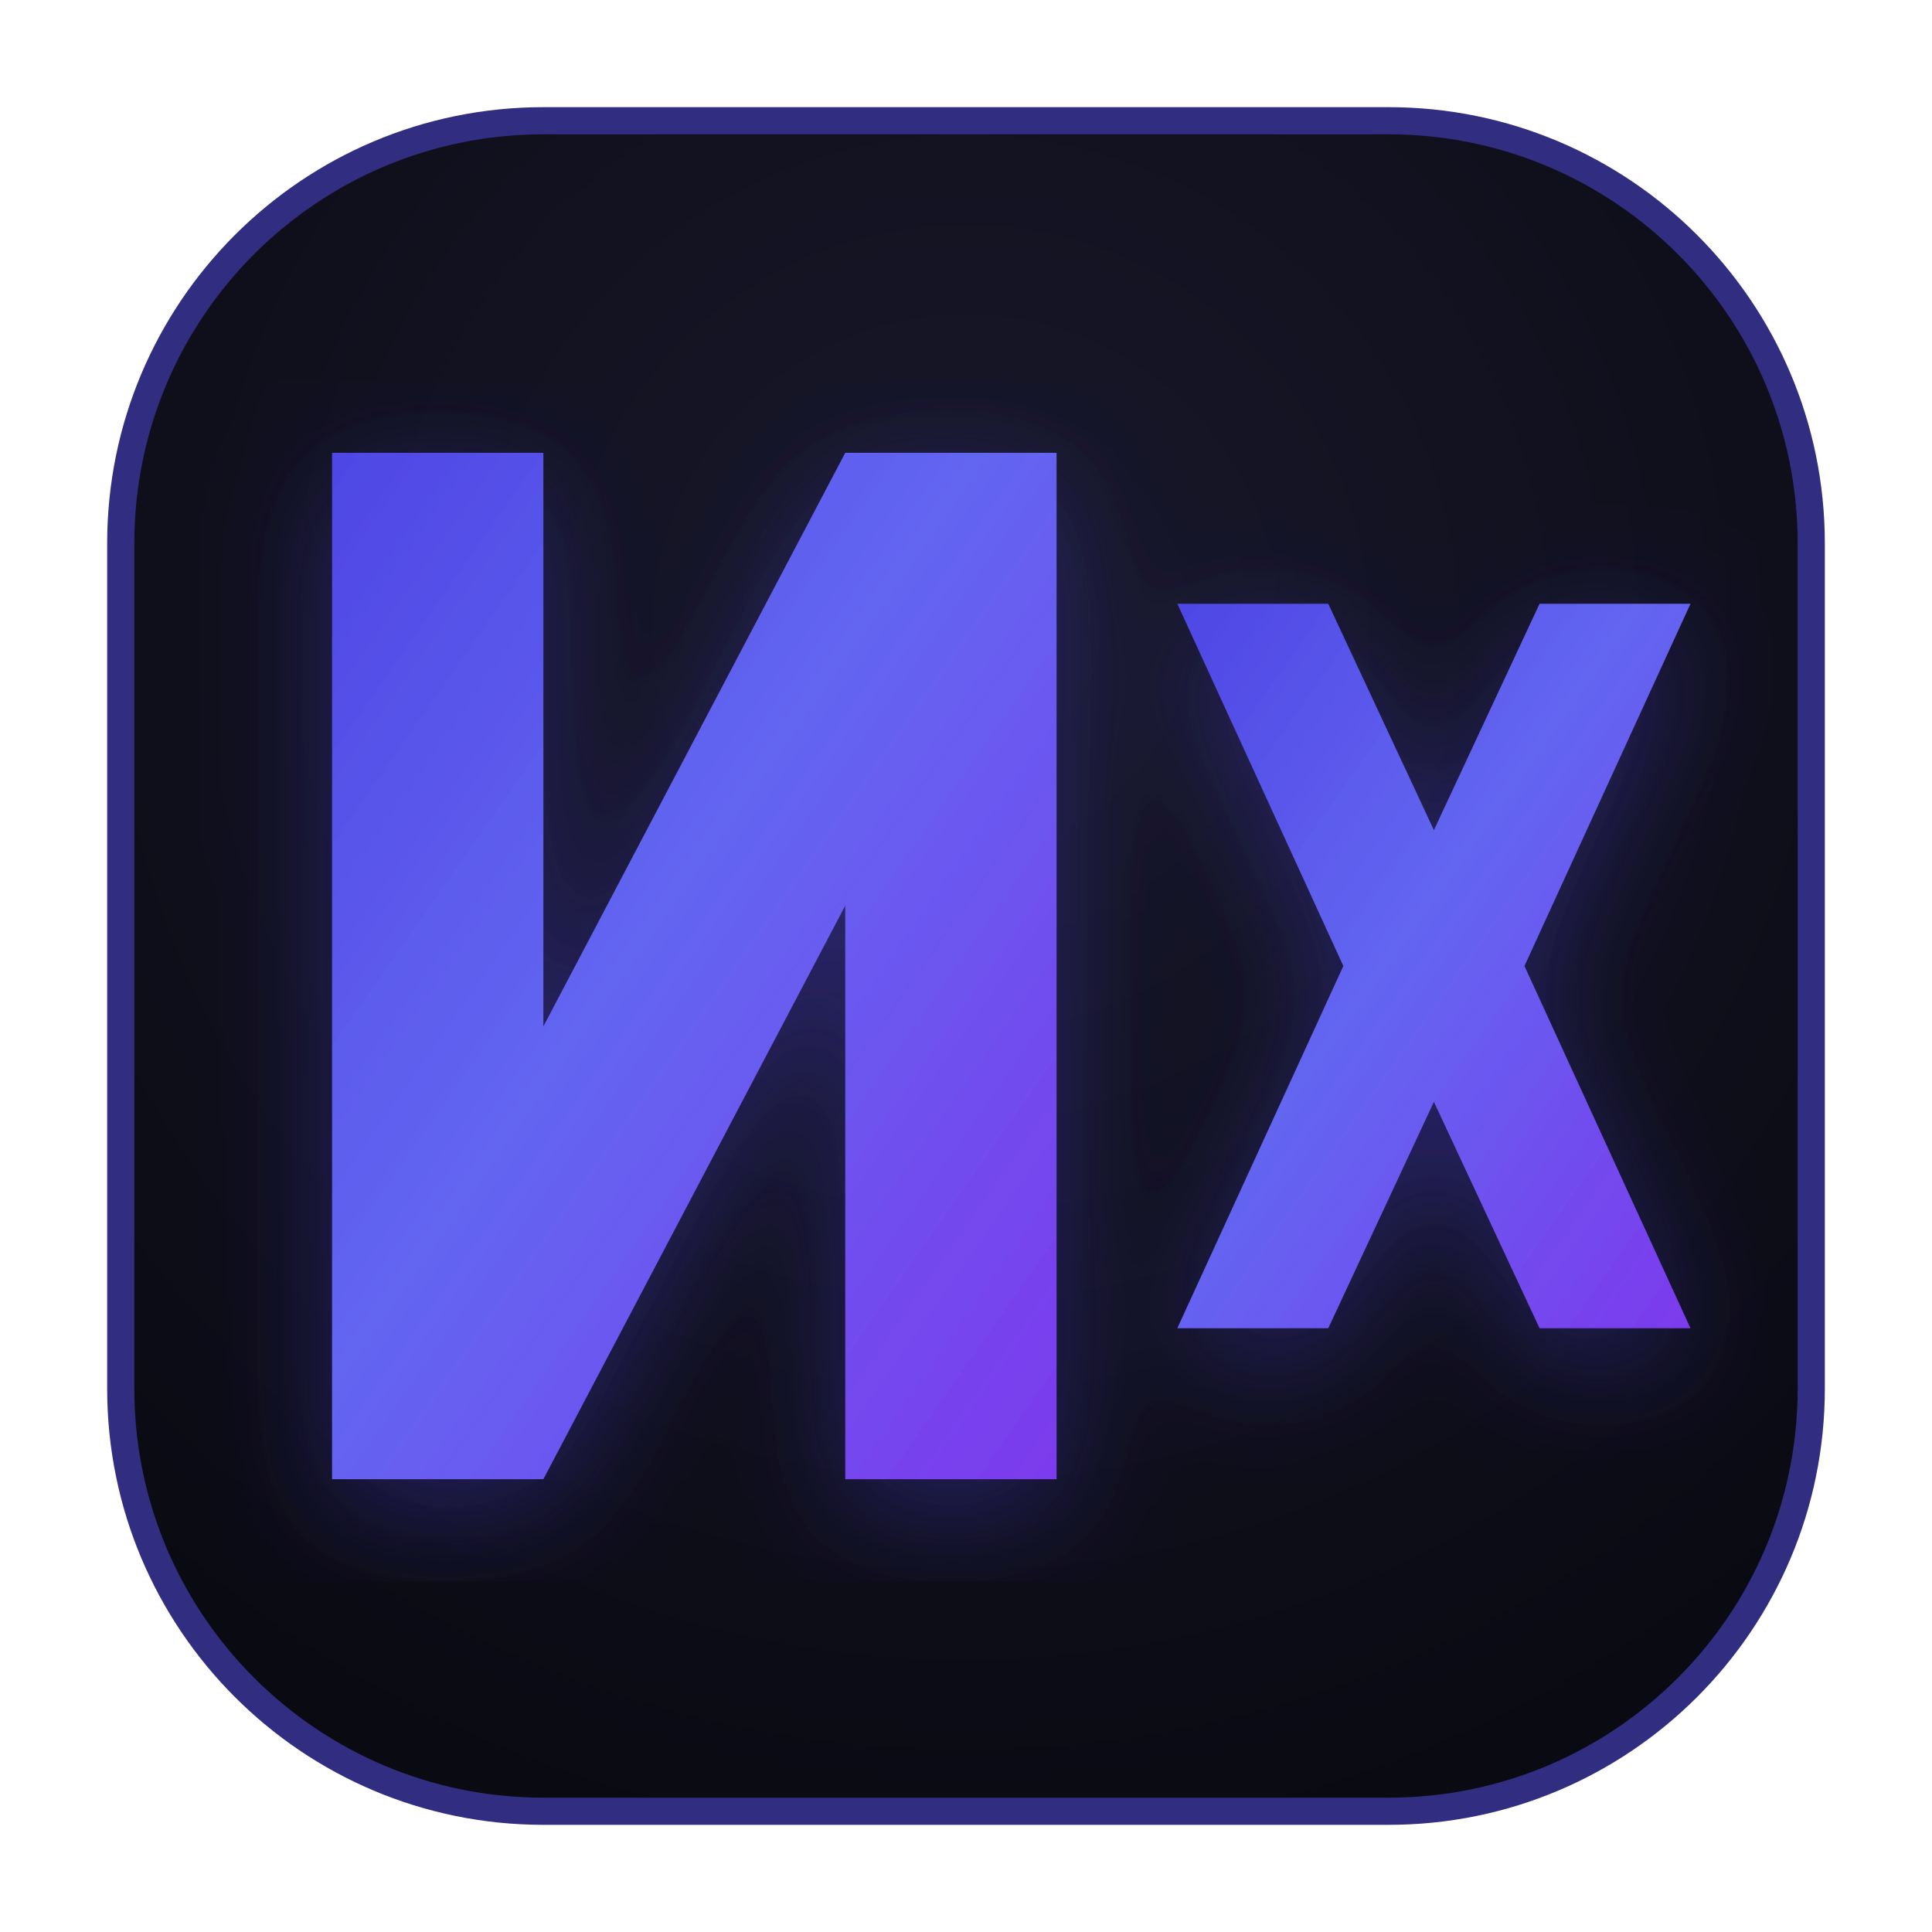
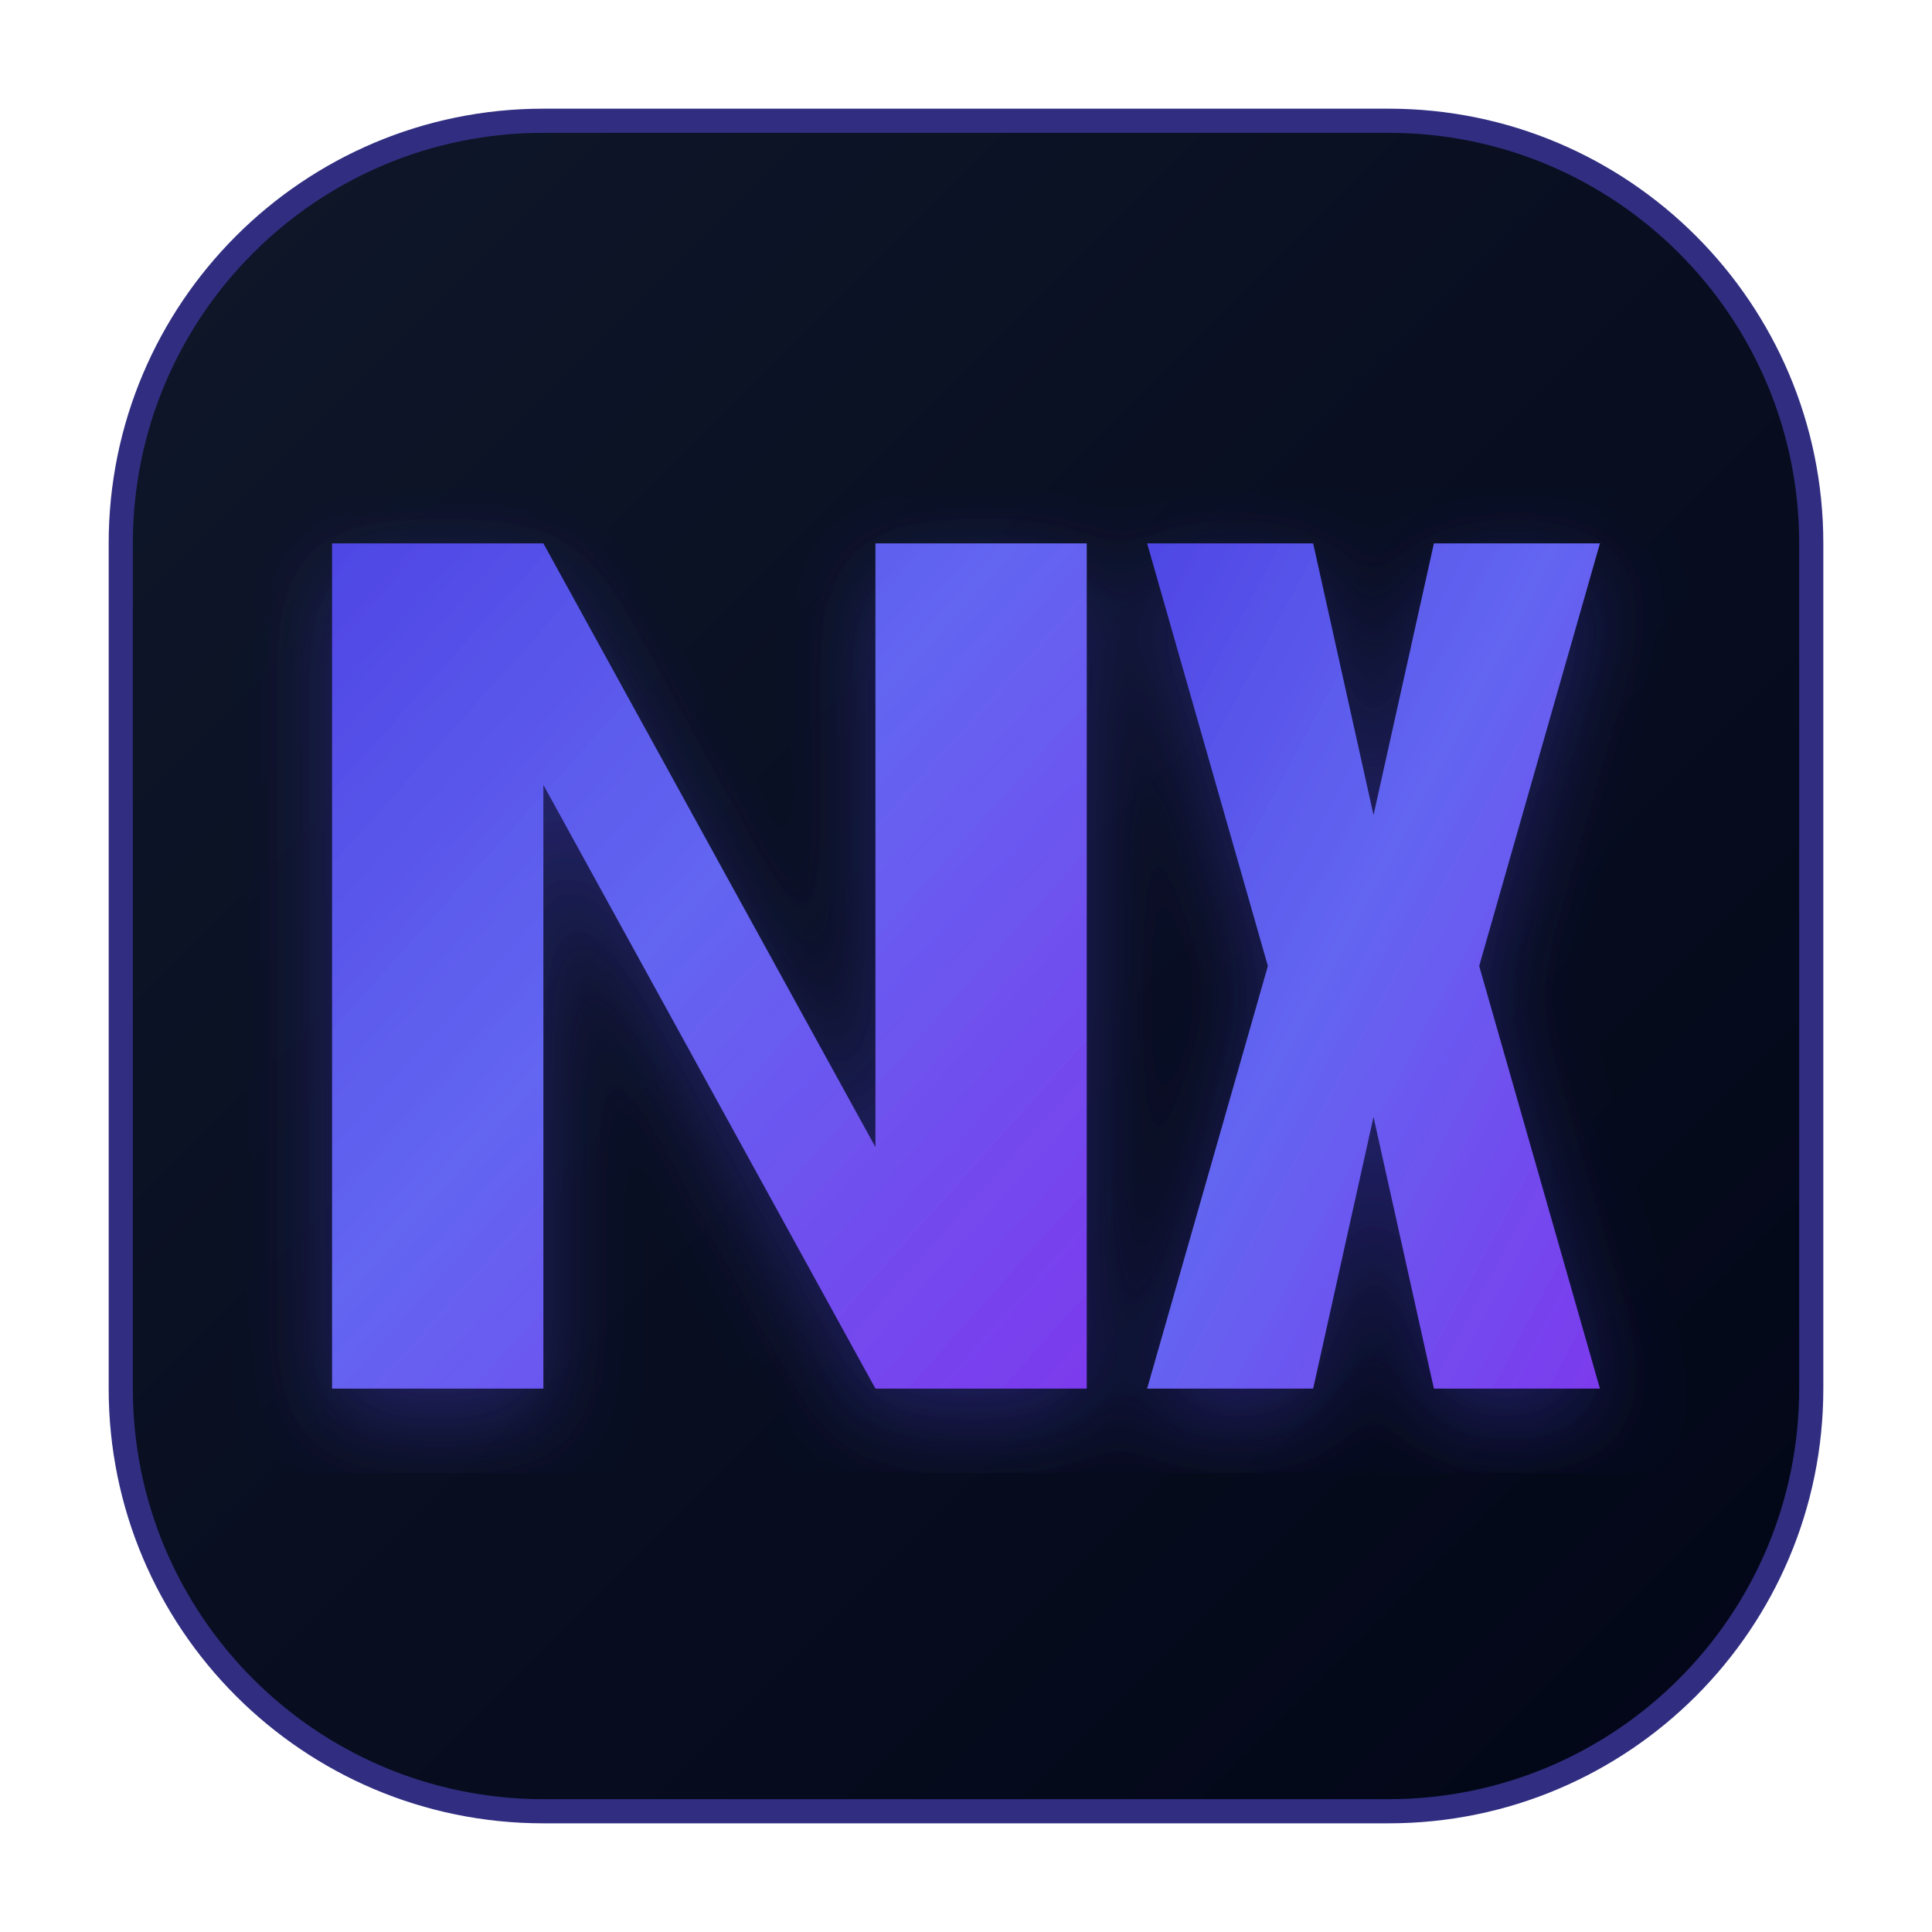
<svg xmlns="http://www.w3.org/2000/svg" viewBox="0 0 128 128" width="100%" height="100%">
  <defs>
    <linearGradient id="nxGrad" x1="0%" y1="0%" x2="100%" y2="100%">
      <stop offset="0%" stop-color="#4f46e5" />
      <stop offset="45%" stop-color="#6366f1" />
      <stop offset="100%" stop-color="#7c3aed" />
    </linearGradient>
-     <radialGradient id="nxBg" cx="50%" cy="30%" r="85%">
-       <stop offset="0%" stop-color="#18182b" />
-       <stop offset="100%" stop-color="#08080f" />
-     </radialGradient>
+     <linearGradient id="nxBg" x1="0%" y1="0%" x2="100%" y2="100%">
+       <stop offset="0%" stop-color="#0f172a" />
+       <stop offset="100%" stop-color="#020617" />
+     </linearGradient>
    <filter id="nxShadow" x="-10%" y="-10%" width="120%" height="120%">
-       <feDropShadow dx="0" dy="2" stdDeviation="4" flood-color="#4f46e5" flood-opacity="0.35" />
+       <feDropShadow dx="0" dy="2" stdDeviation="3" flood-color="#4f46e5" flood-opacity="0.35" />
    </filter>
  </defs>
-   <rect x="8" y="8" width="112" height="112" rx="28" fill="url(#nxBg)" stroke="#312e81" stroke-width="1.8" />
+   <rect x="8" y="8" width="112" height="112" rx="28" fill="url(#nxBg)" stroke="#312e81" stroke-width="1.6" />
  <g fill="url(#nxGrad)" filter="url(#nxShadow)">
-     <path d="M 22 30 L 36 30 L 36 68 L 56 30 L 70 30 L 70 98 L 56 98 L 56 60 L 36 98 L 22 98 Z" />
-     <path d="M 78 40 L 88 40 L 95 55 L 102 40 L 112 40 L 101 64 L 112 88 L 102 88 L 95 73 L 88 88 L 78 88 L 89 64 Z" />
+     <path d="M 22 92 L 22 36 L 36 36 L 58 76 L 58 36 L 72 36 L 72 92 L 58 92 L 36 52 L 36 92 Z" />
+     <path d="M 76 36 L 87 36 L 91 54 L 95 36 L 106 36 L 98 64 L 106 92 L 95 92 L 91 74 L 87 92 L 76 92 L 84 64 Z" />
  </g>
</svg>
